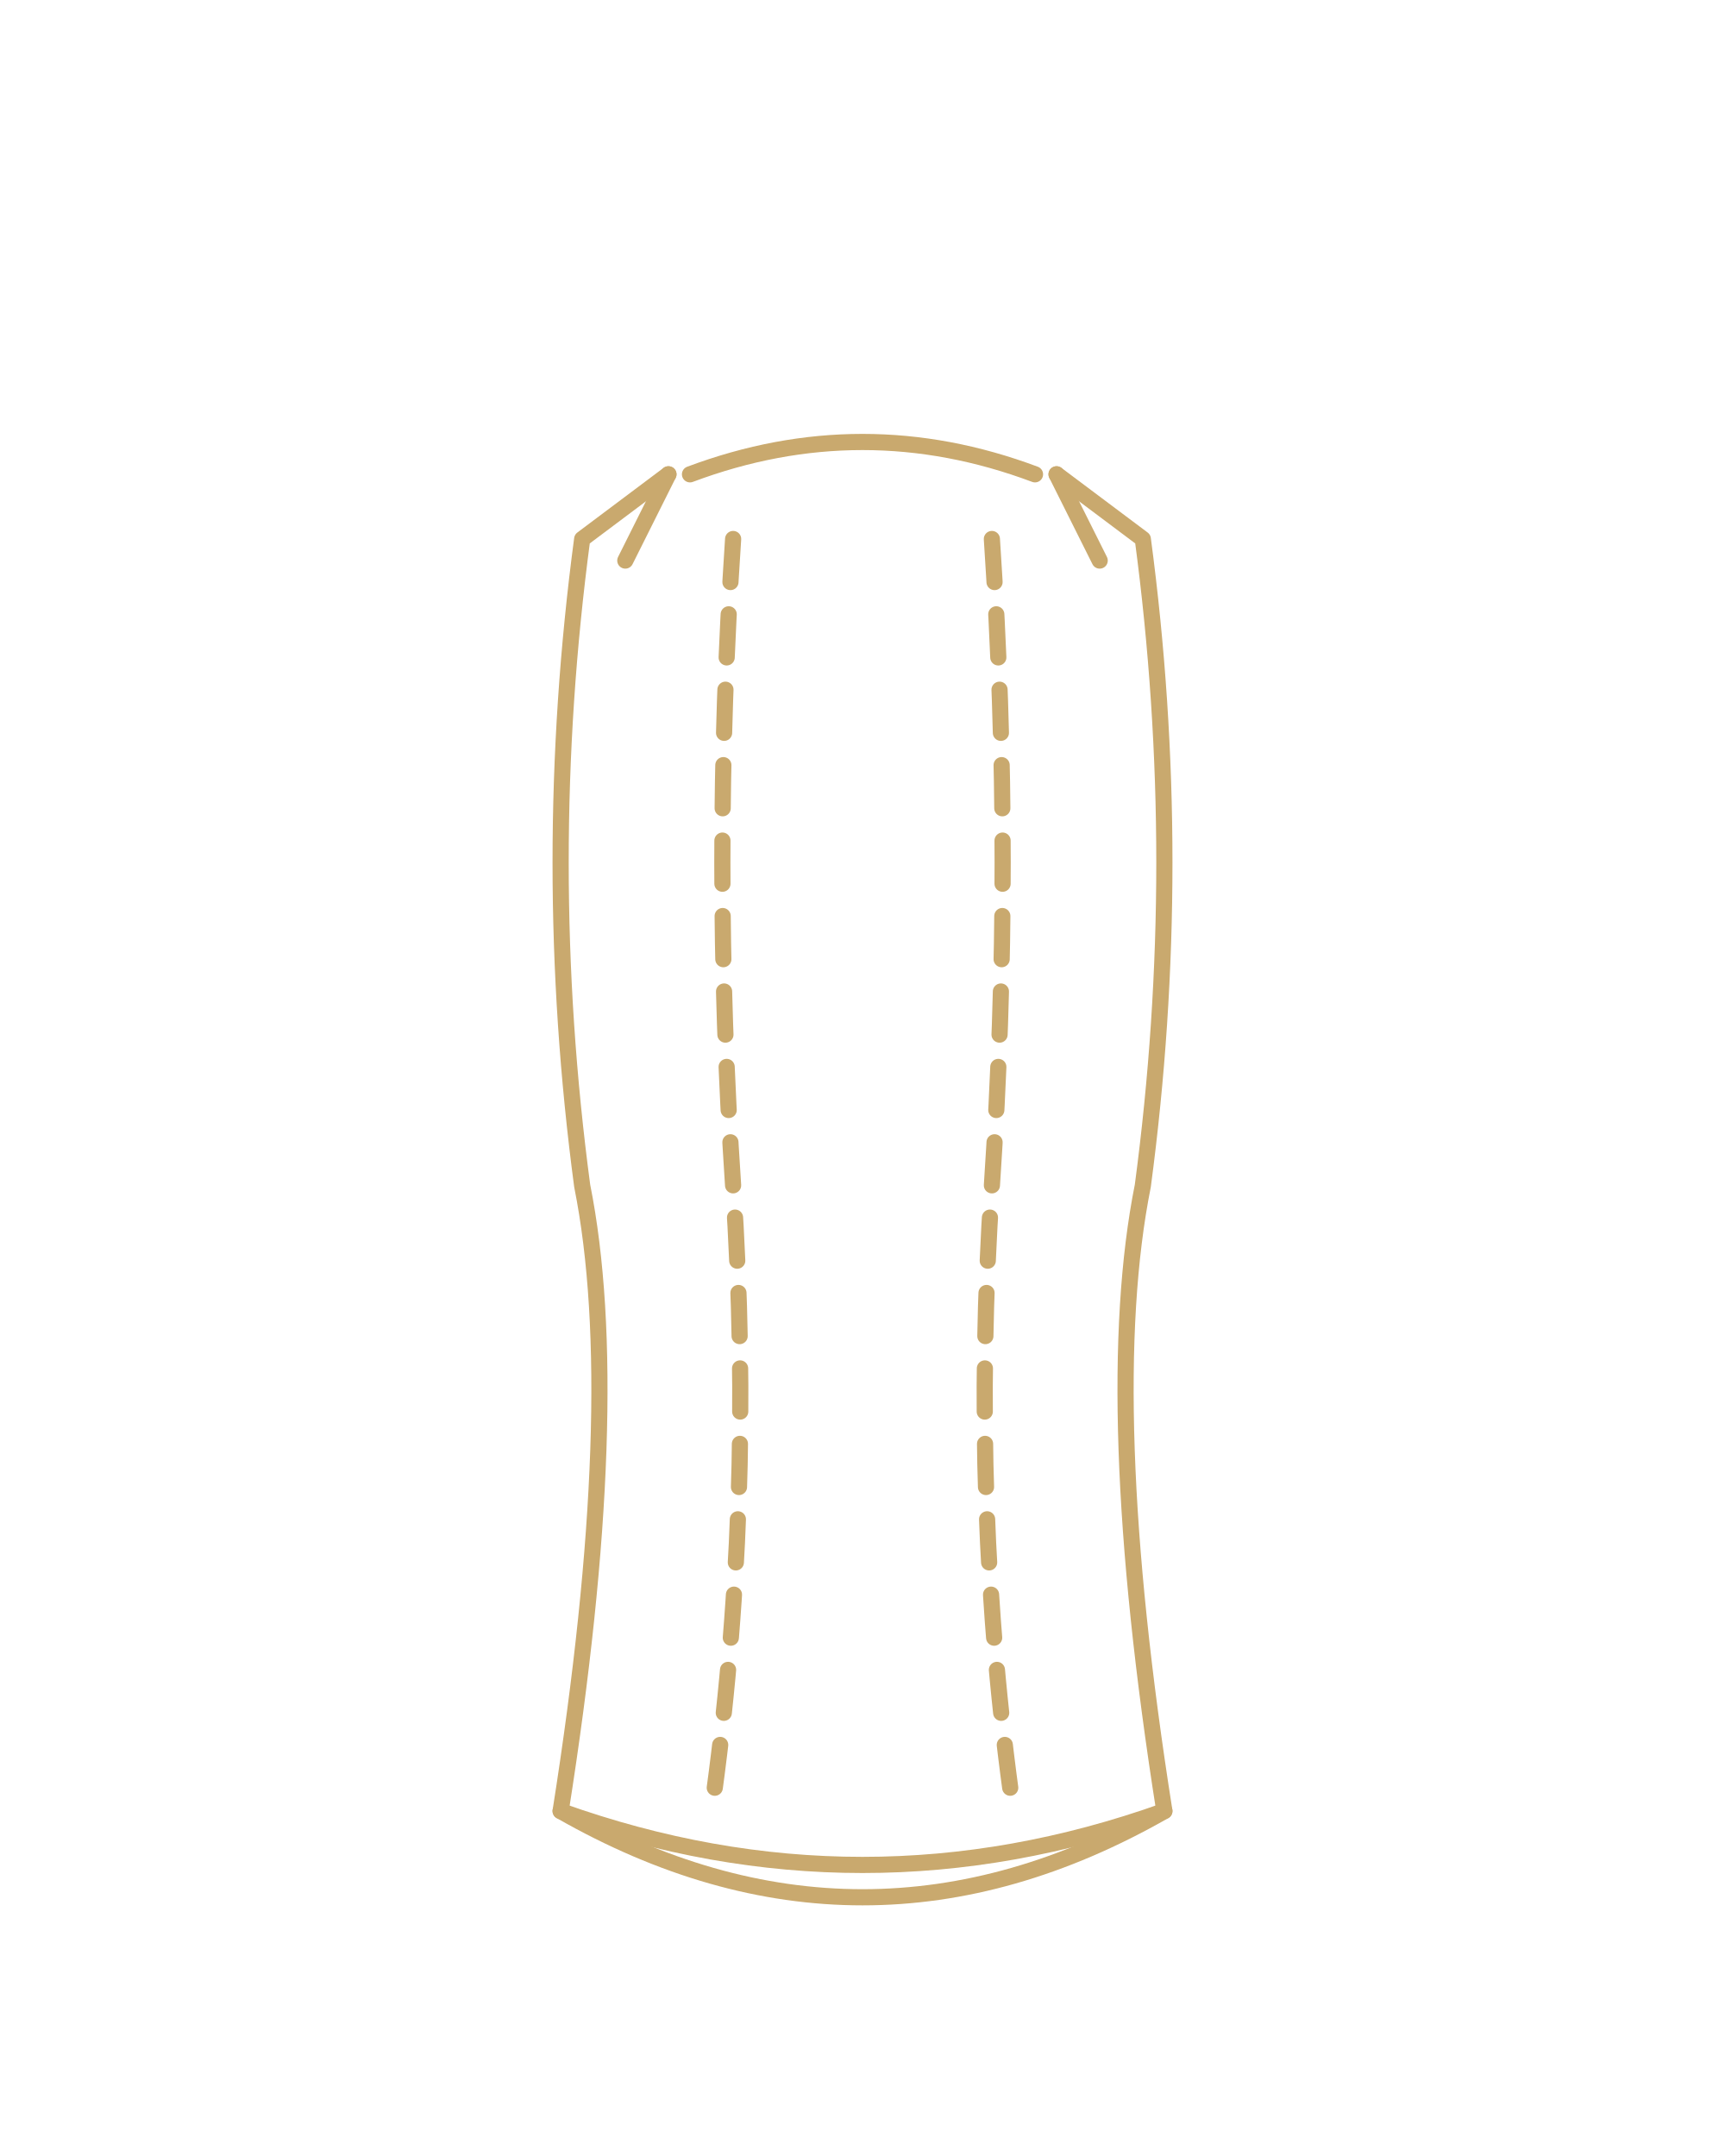
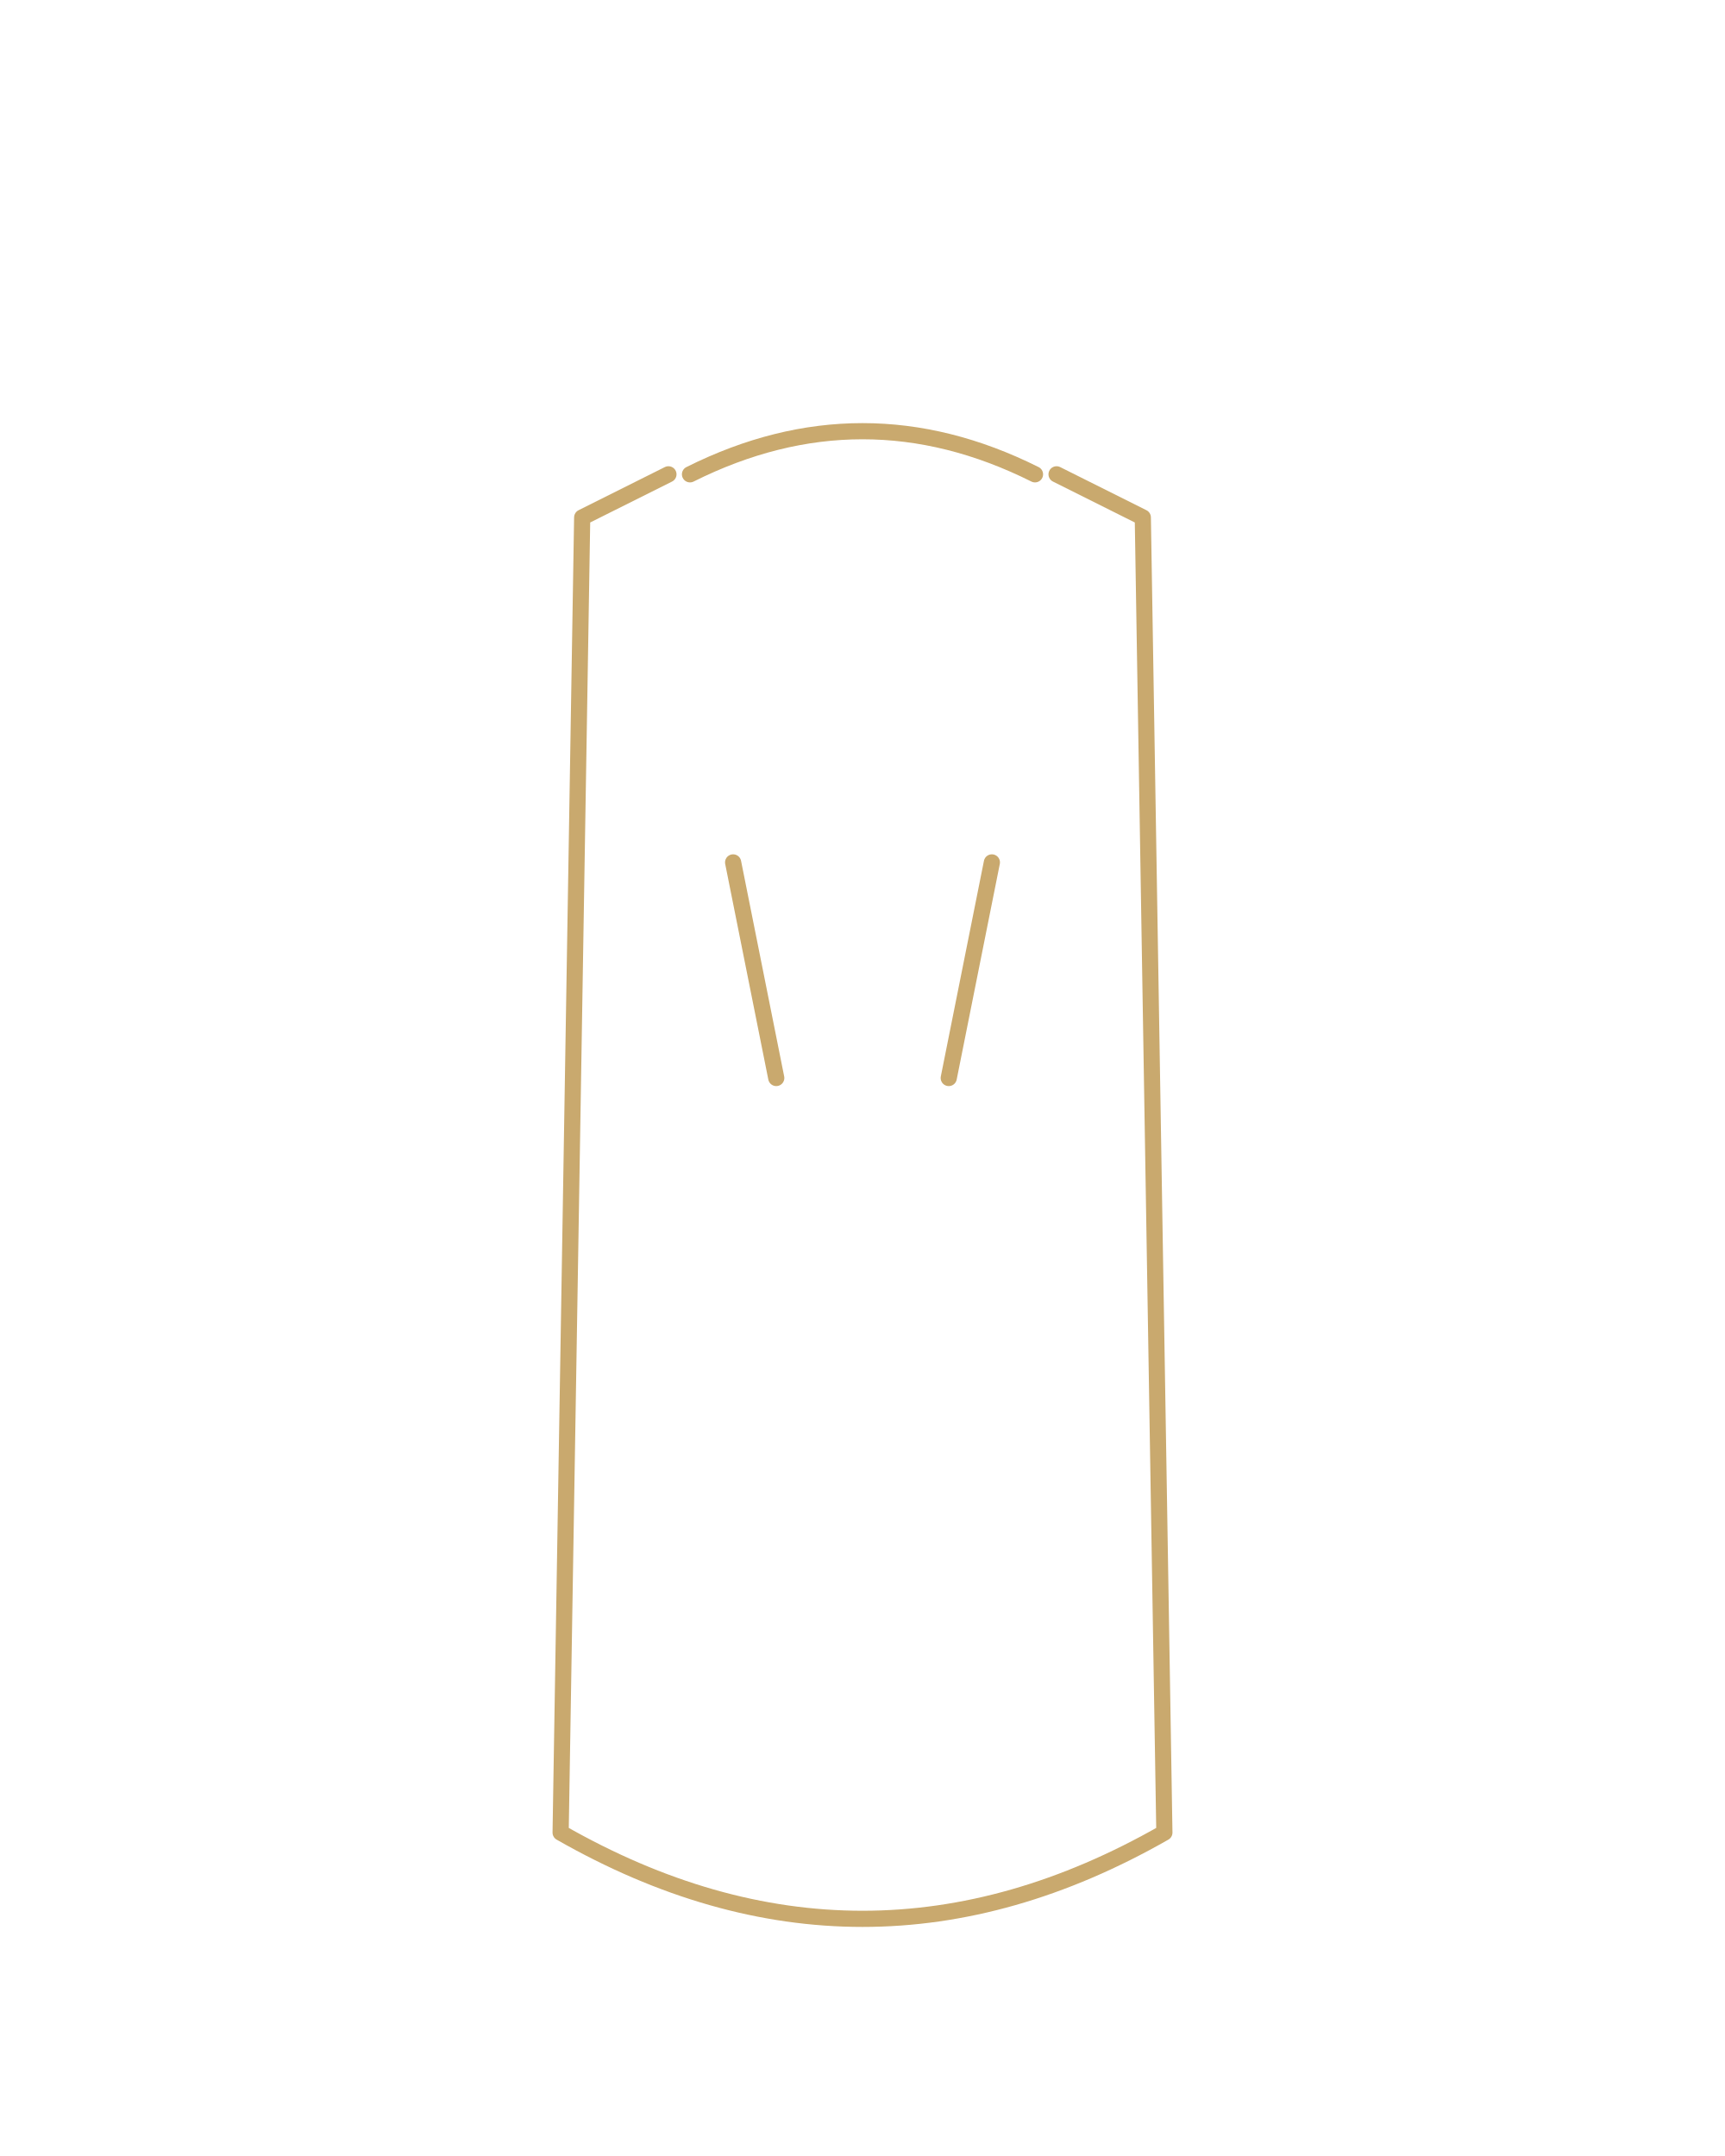
<svg xmlns="http://www.w3.org/2000/svg" viewBox="0 0 160 200" fill="none" stroke="#c9a96e" stroke-width="1.5" stroke-linecap="round" stroke-linejoin="round">
-   <path d="M64,44 Q80,38 96,44" />
-   <path d="M62,44 L54,50 Q50,80 54,110 Q58,130 52,168 Q66,176 80,176 Q94,176 108,168 Q102,130 106,110 Q110,80 106,50 L98,44" />
-   <path d="M52,168 Q80,178 108,168" />
-   <path d="M68,50 Q66,80 68,110 Q70,140 66,168" stroke-dasharray="4 3" />
-   <path d="M92,50 Q94,80 92,110 Q90,140 94,168" stroke-dasharray="4 3" />
-   <line x1="62" y1="44" x2="58" y2="52" />
-   <line x1="98" y1="44" x2="102" y2="52" />
+   <path d="M64,44 Q80,36 96,44" />
+   <path d="M62,44 L54,48 L52,170 Q66,178 80,178 Q94,178 108,170 L106,48 L98,44" />
+   <path d="M68,80 L72,100" />
+   <path d="M92,80 L88,100" />
</svg>
